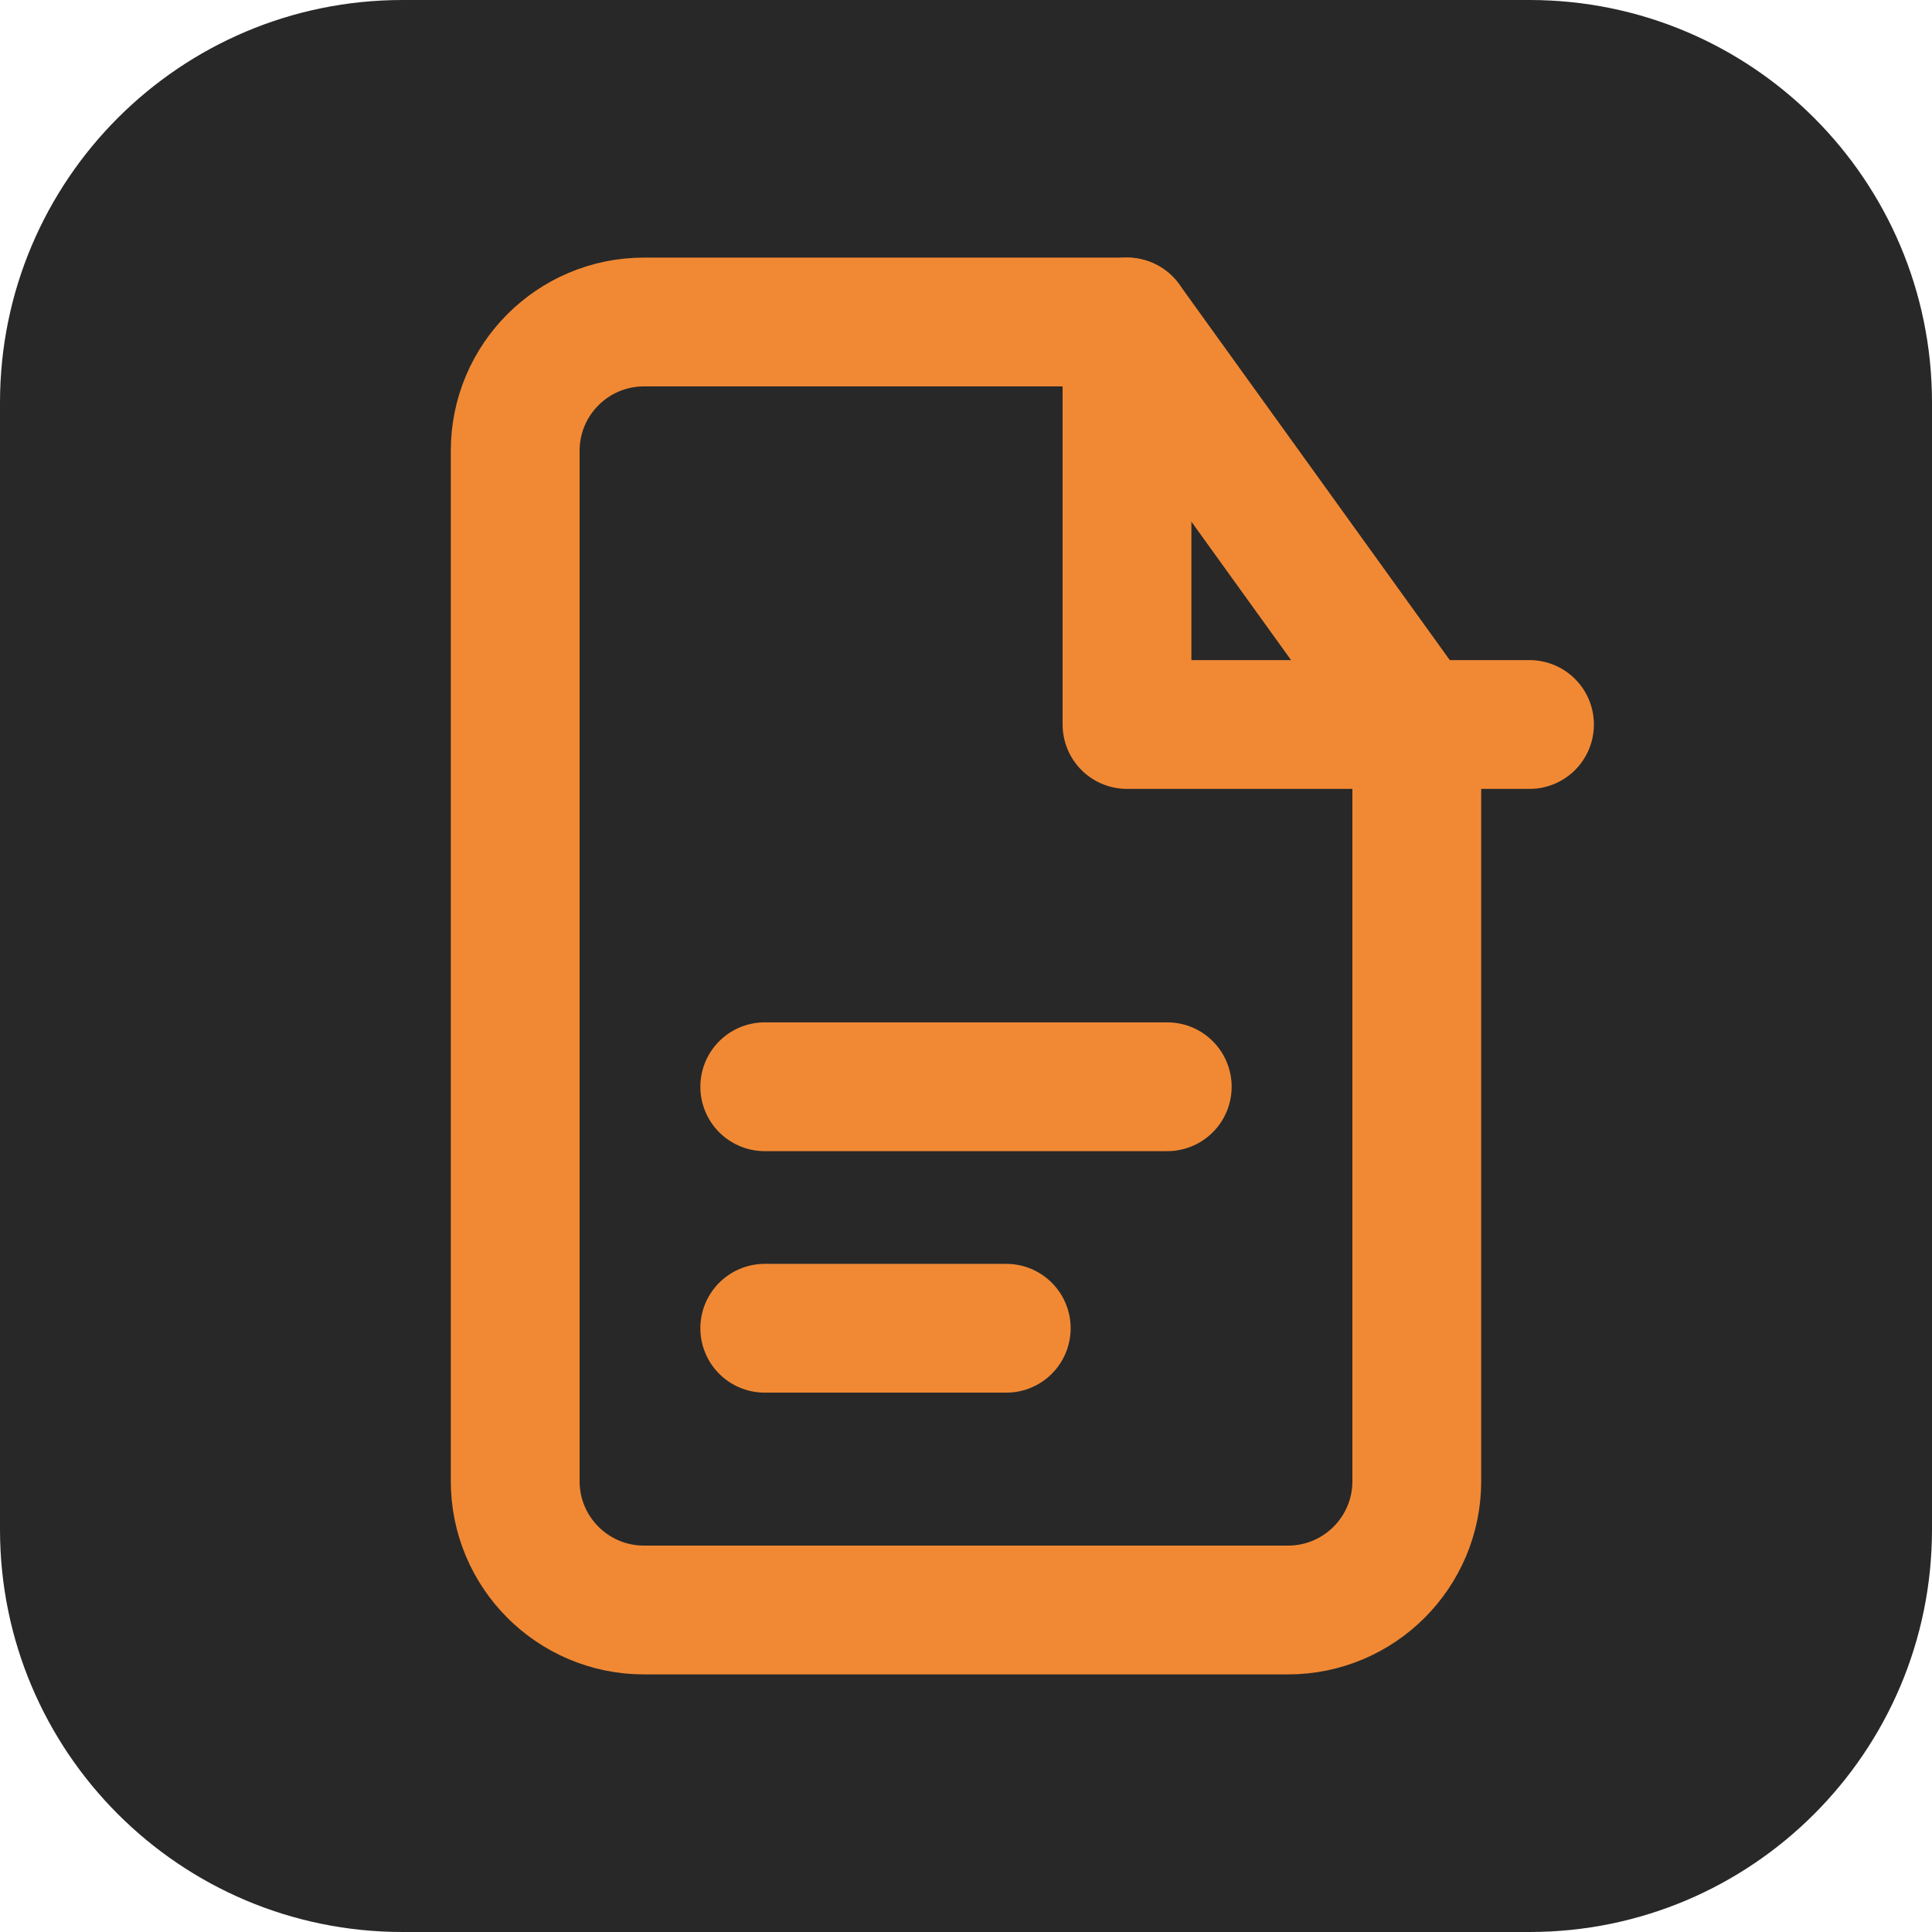
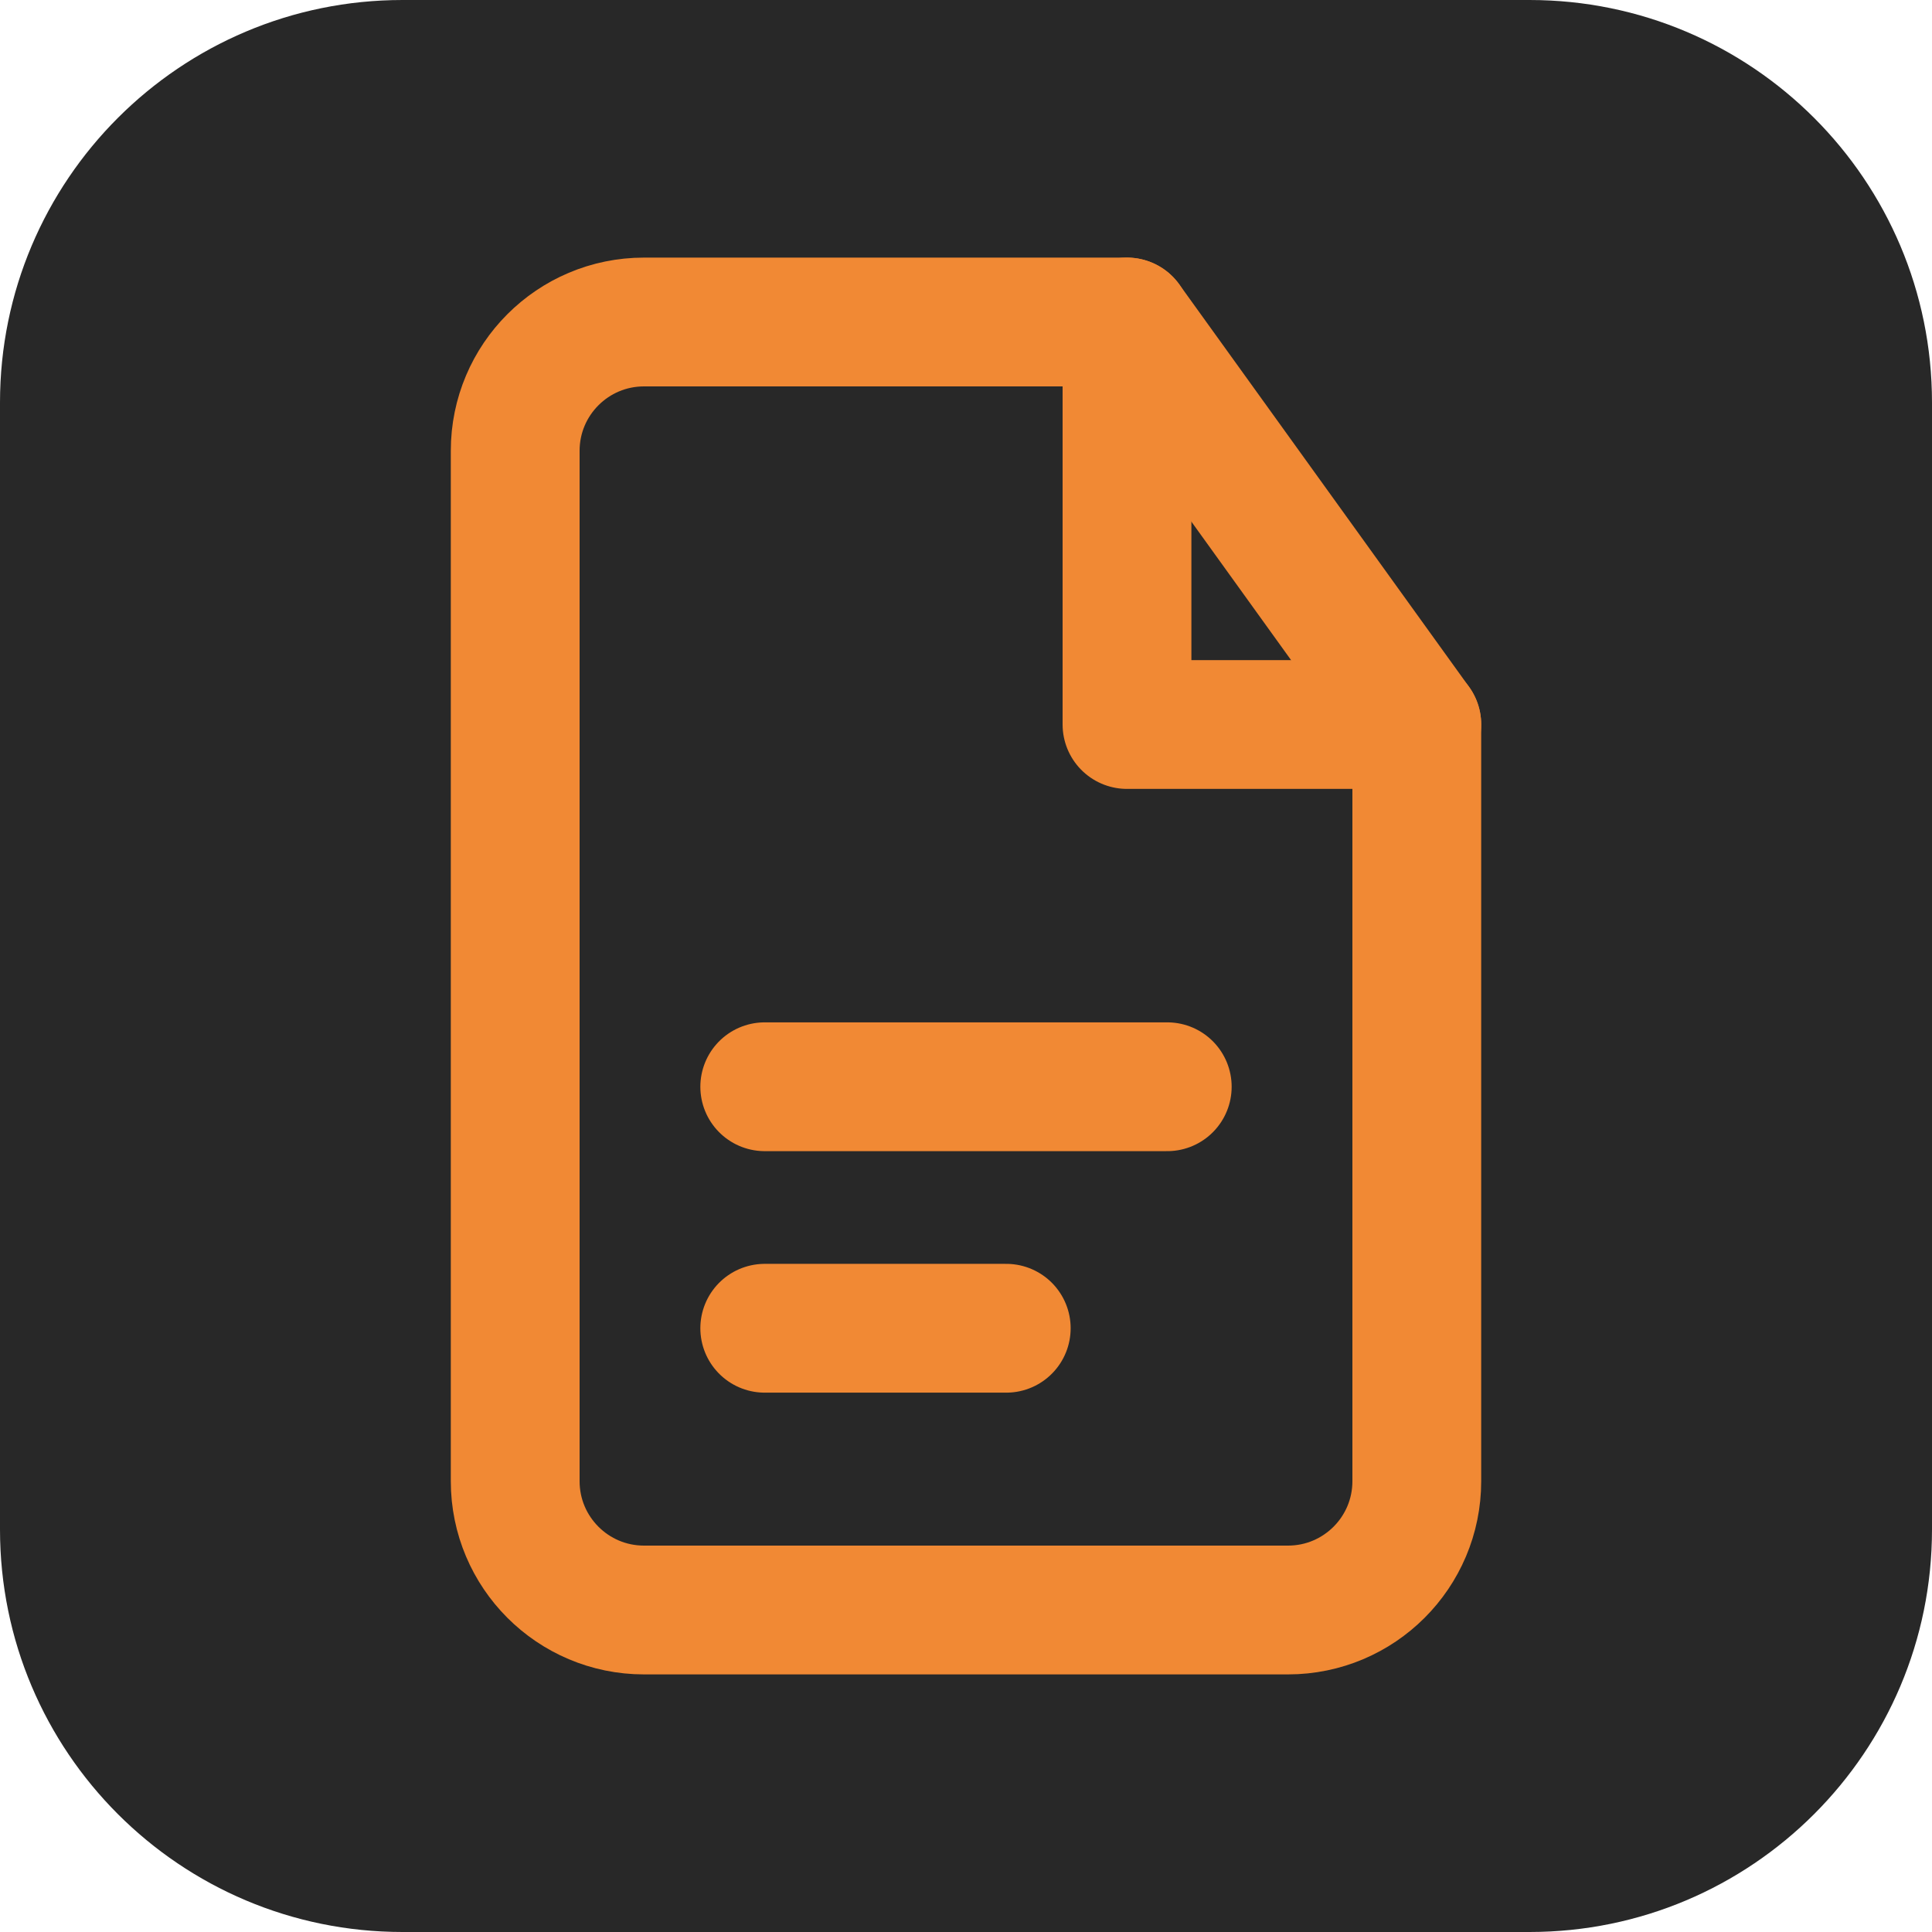
<svg xmlns="http://www.w3.org/2000/svg" viewBox="0 0 24 24" width="512" height="512">
  <rect width="24" height="24" rx="5" fill="#282828" />
  <path d="M14 4H8a1.6 1.6 0 0 0-1.6 1.6v12.8A1.6 1.6 0 0 0 8 20h8a1.6 1.6 0 0 0 1.6-1.6V9z" fill="none" stroke="#f18934" stroke-width="1.6" stroke-linecap="round" stroke-linejoin="round" />
-   <polyline points="14 4 14 9 19 9" fill="none" stroke="#f18934" stroke-width="1.6" stroke-linecap="round" stroke-linejoin="round" />
+   <polyline points="14 4 14 9 17.6 9" fill="none" stroke="#f18934" stroke-width="1.6" stroke-linecap="round" stroke-linejoin="round" />
  <line x1="9.5" y1="13.5" x2="14.5" y2="13.5" stroke="#f18934" stroke-width="1.6" stroke-linecap="round" />
  <line x1="9.5" y1="16.5" x2="12.5" y2="16.5" stroke="#f18934" stroke-width="1.6" stroke-linecap="round" />
</svg>
